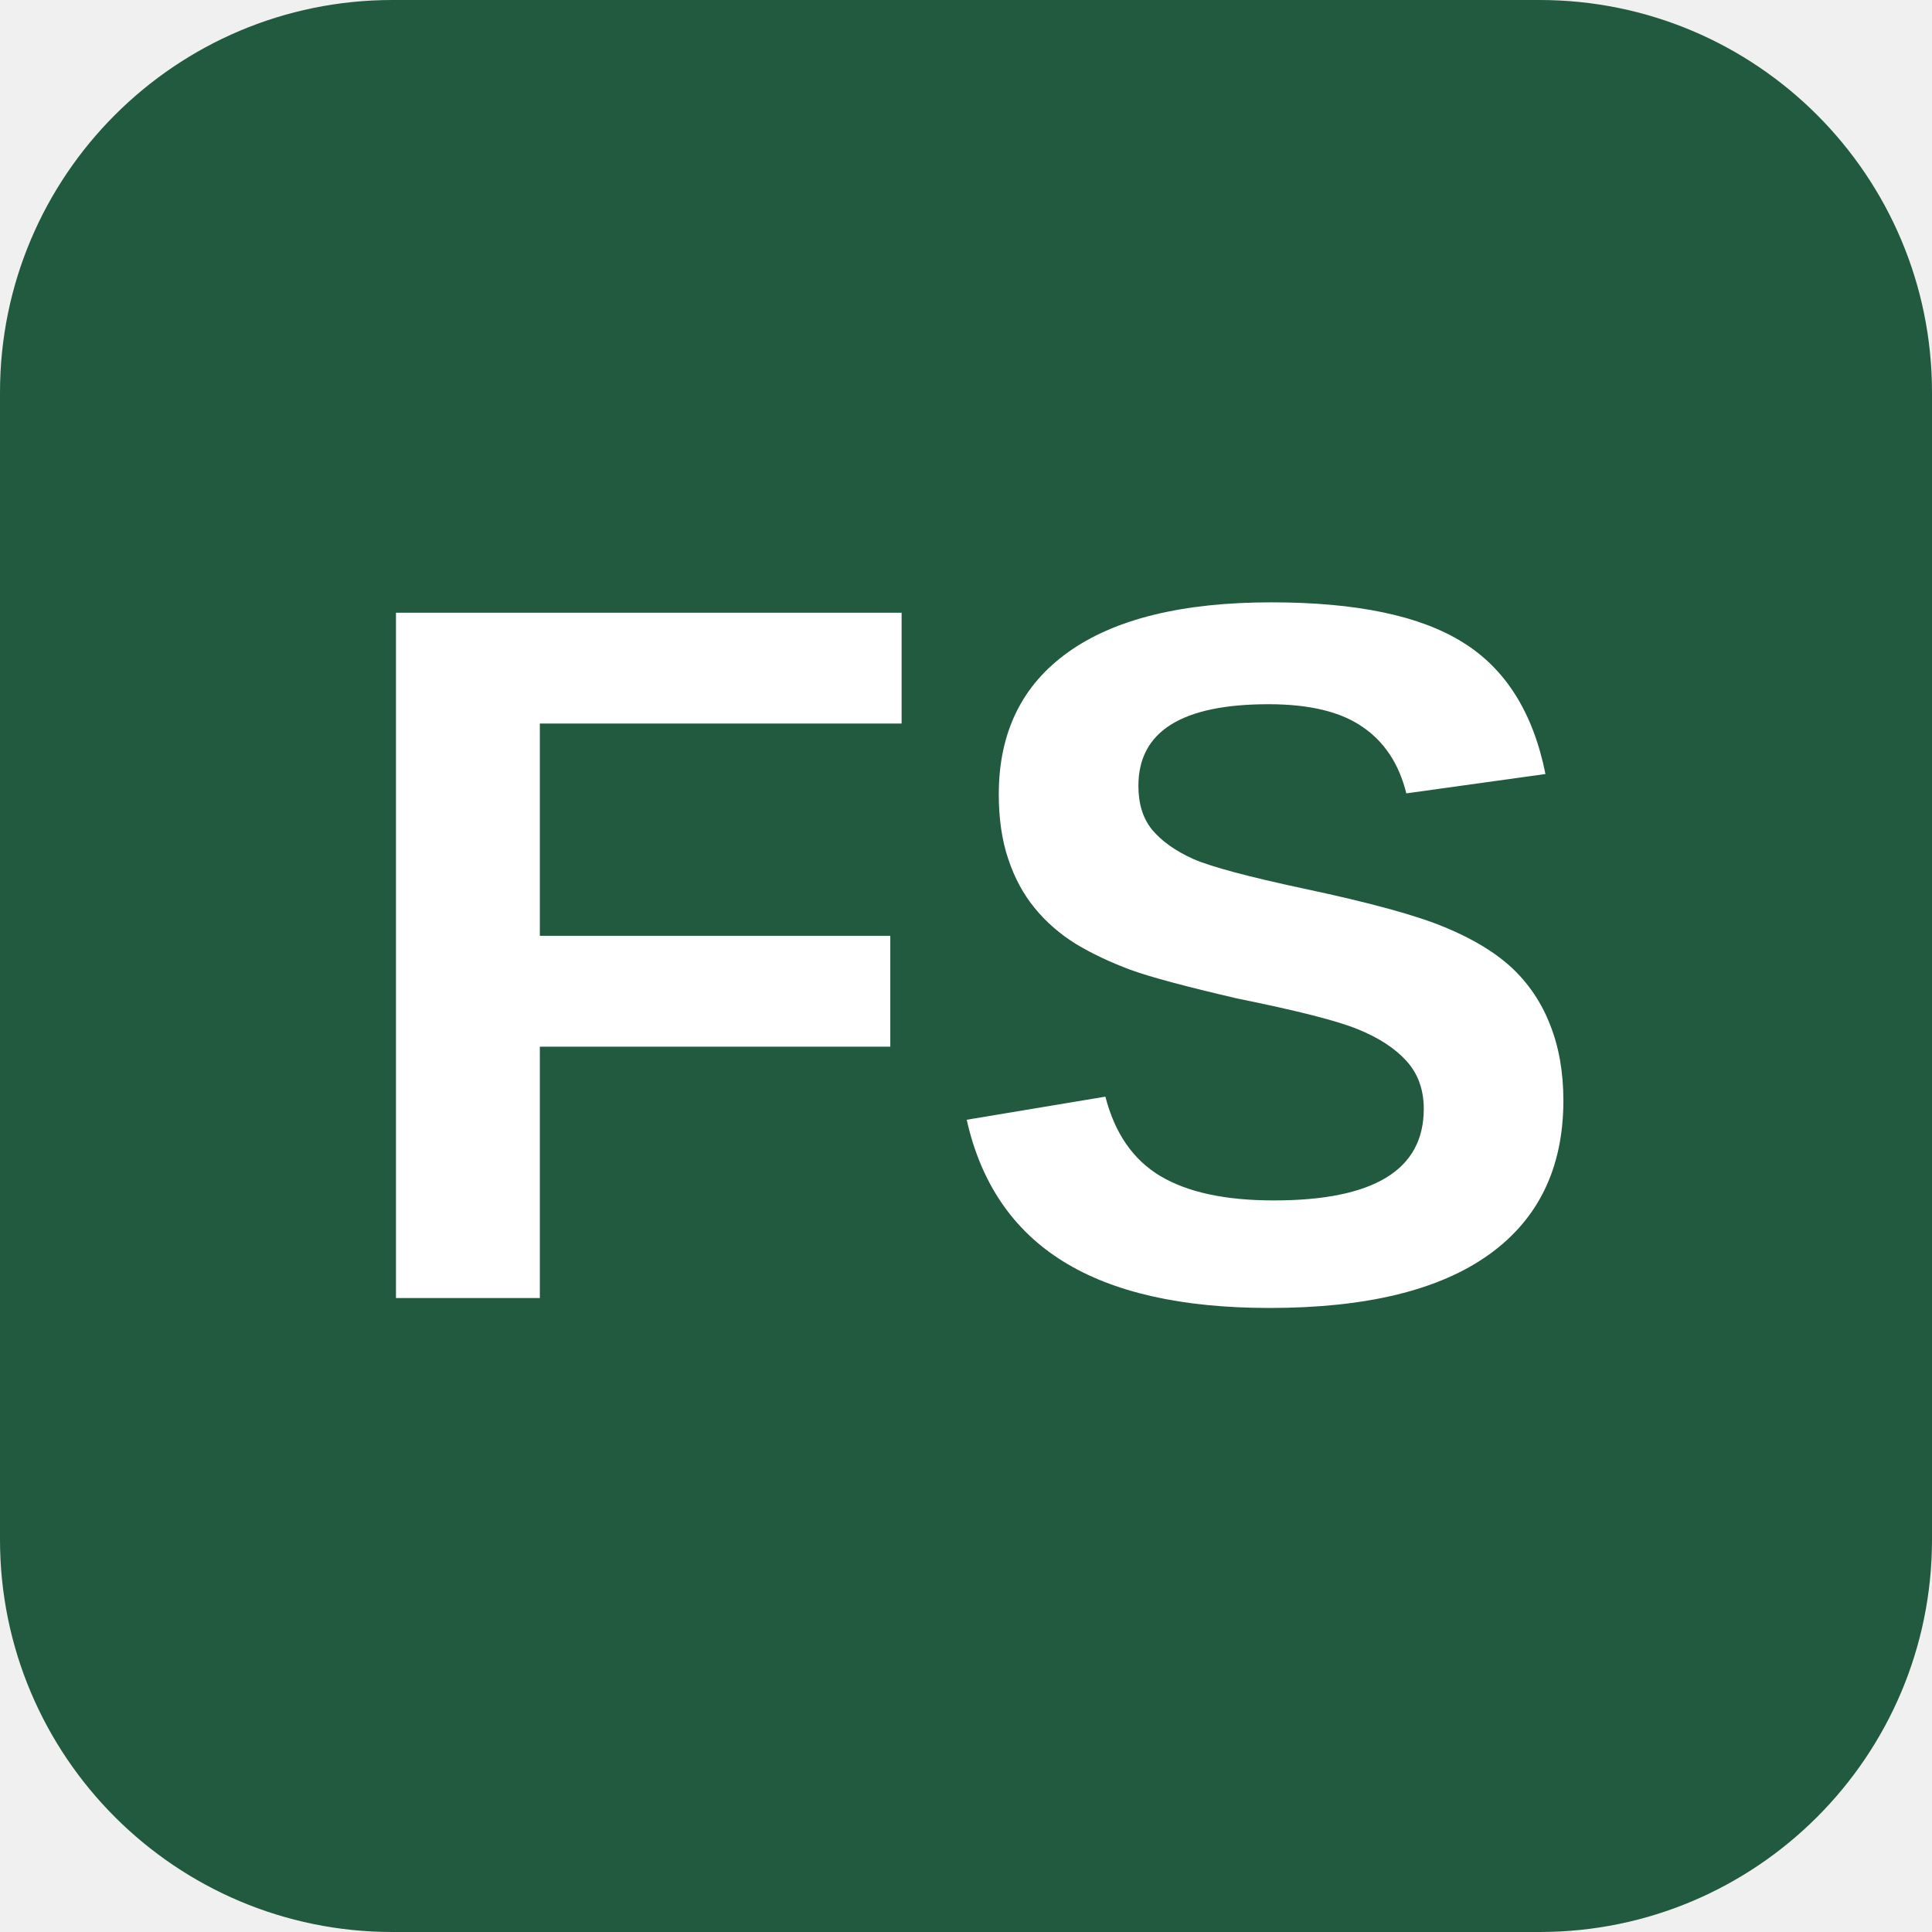
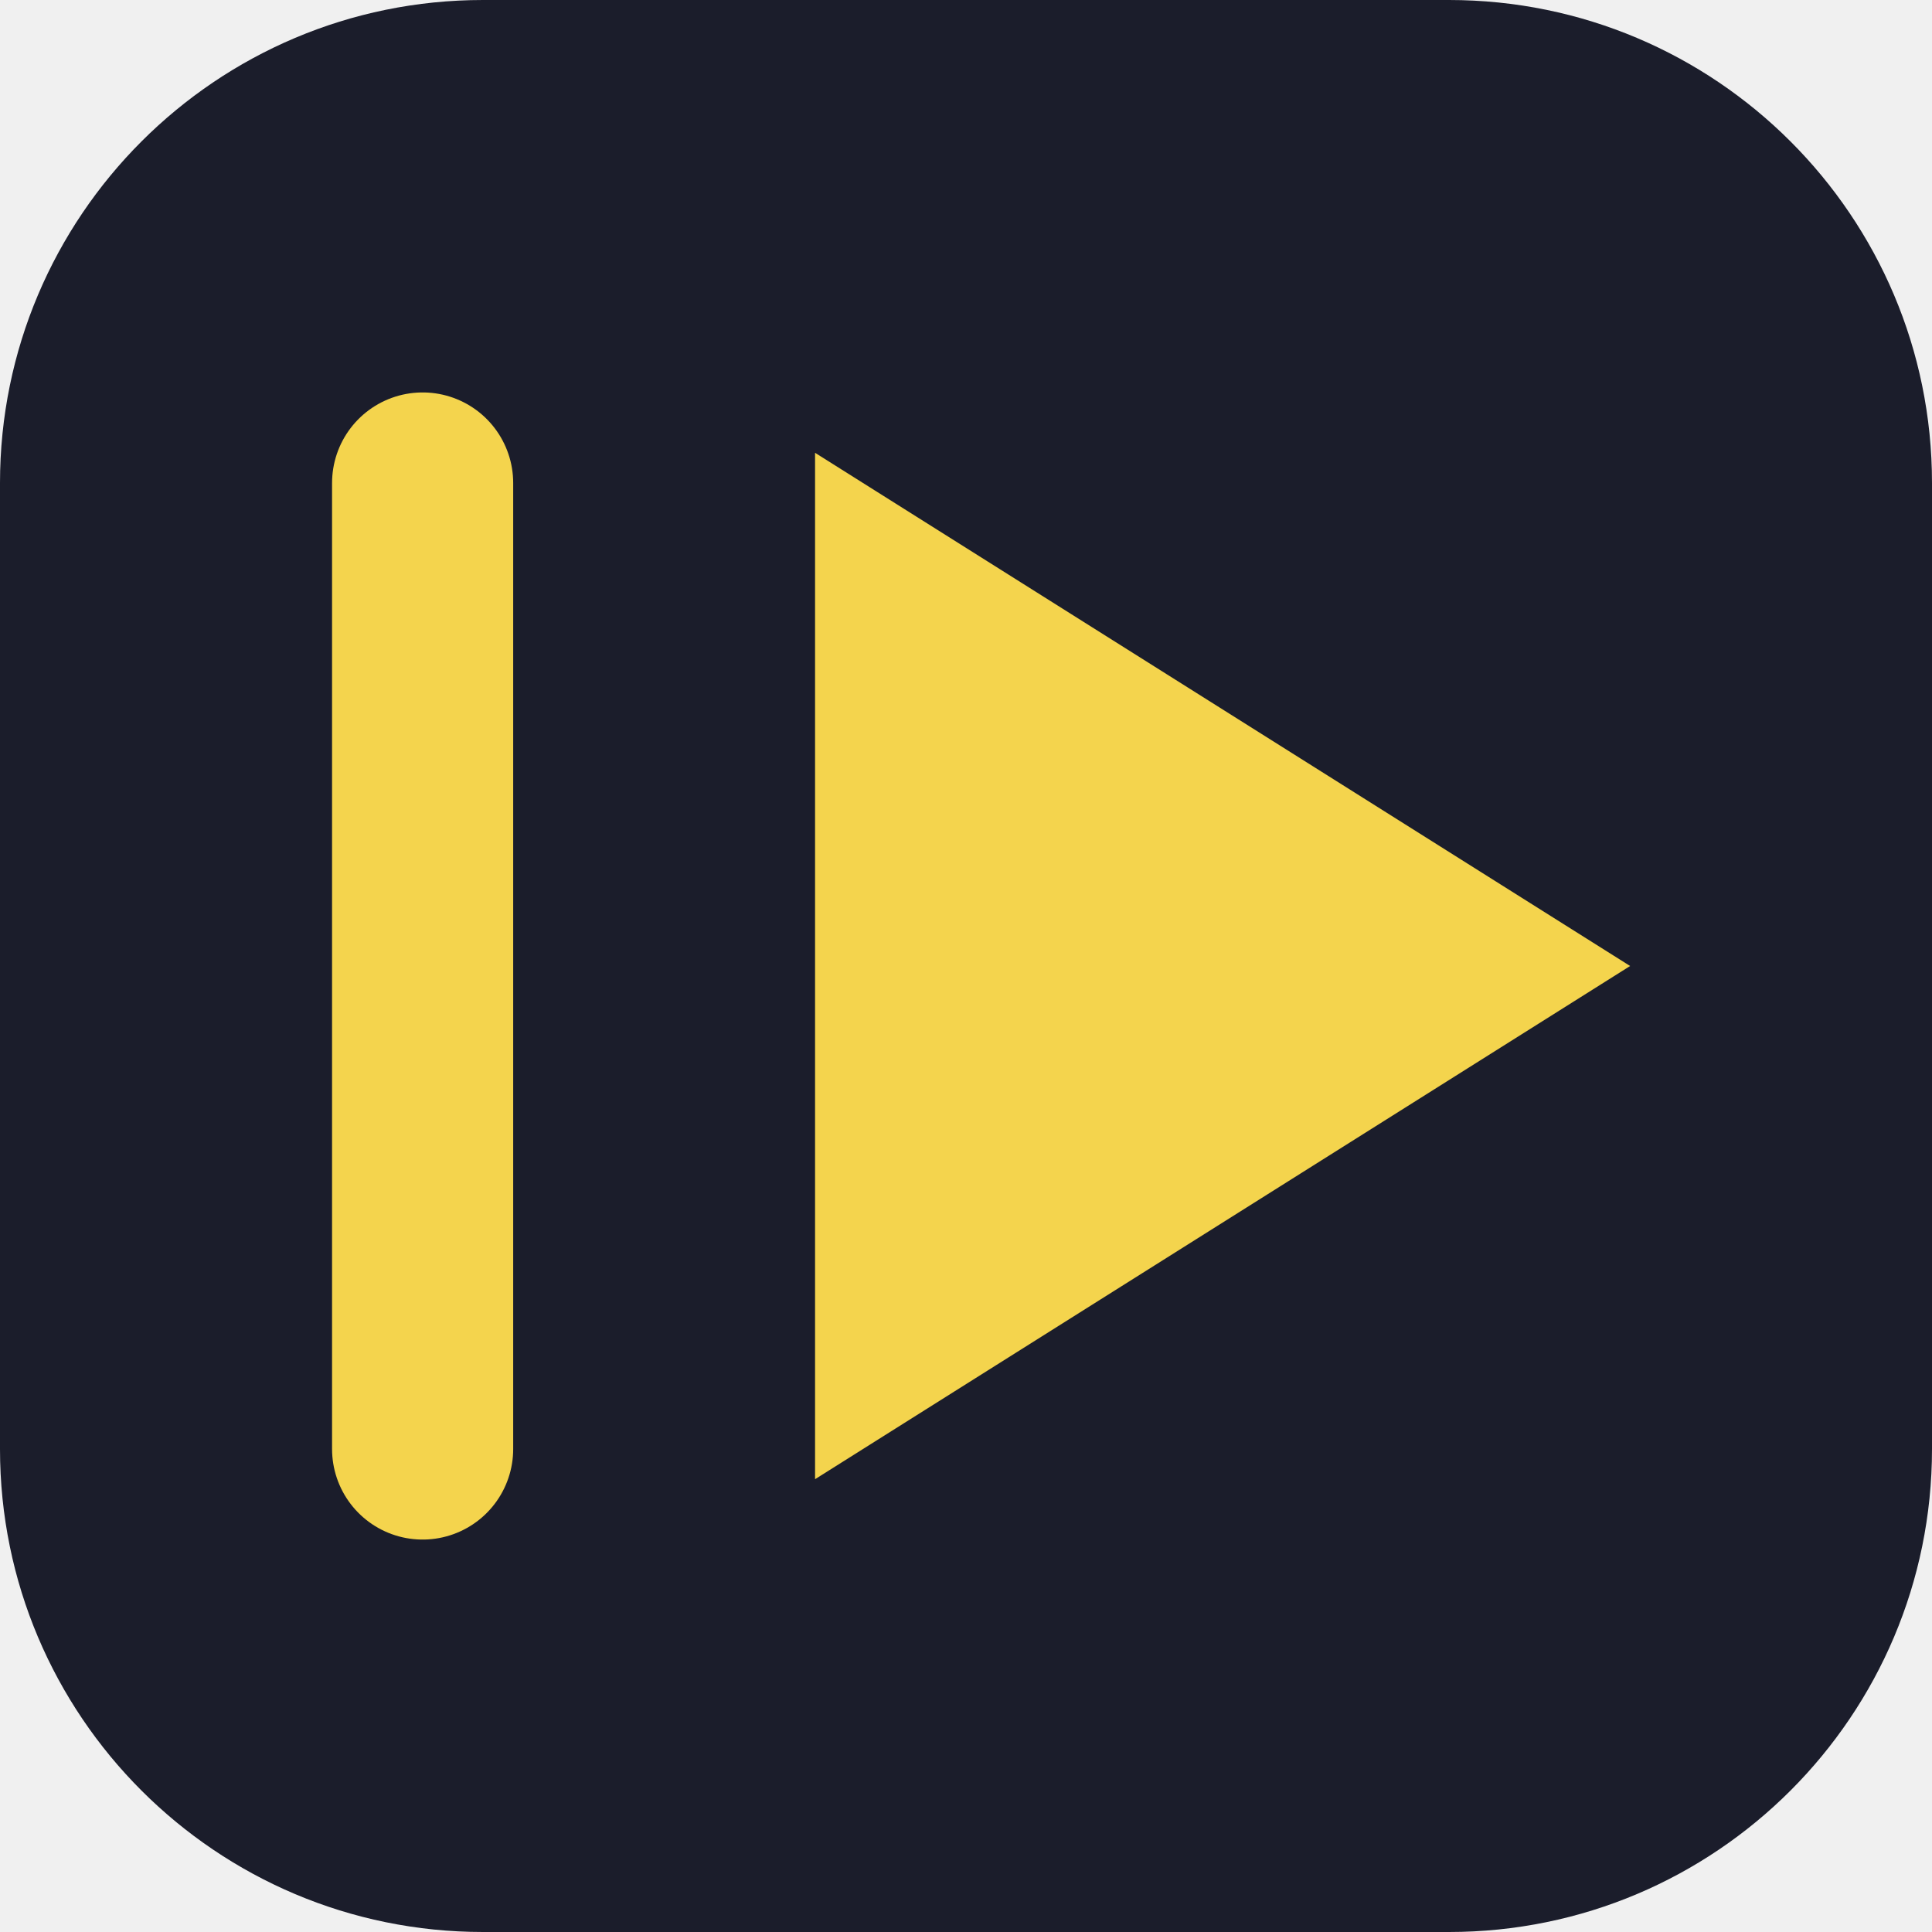
<svg xmlns="http://www.w3.org/2000/svg" viewBox="0 0 64 64">
-   <rect width="64" height="64" rx="13" fill="#215a3f" />
-   <text x="32" y="43" text-anchor="middle" fill="#fff" font-family="Arial,Helvetica,sans-serif" font-size="33" font-weight="700">FS</text>
+   <rect width="64" height="64" rx="16" fill="#1b1d2b" />
+   <path d="m27 15 27 17-27 17V15Z" fill="#f4d44d" />
+   <path d="M14 16v32" stroke="#f4d44d" stroke-width="6" stroke-linecap="round" />
</svg>
